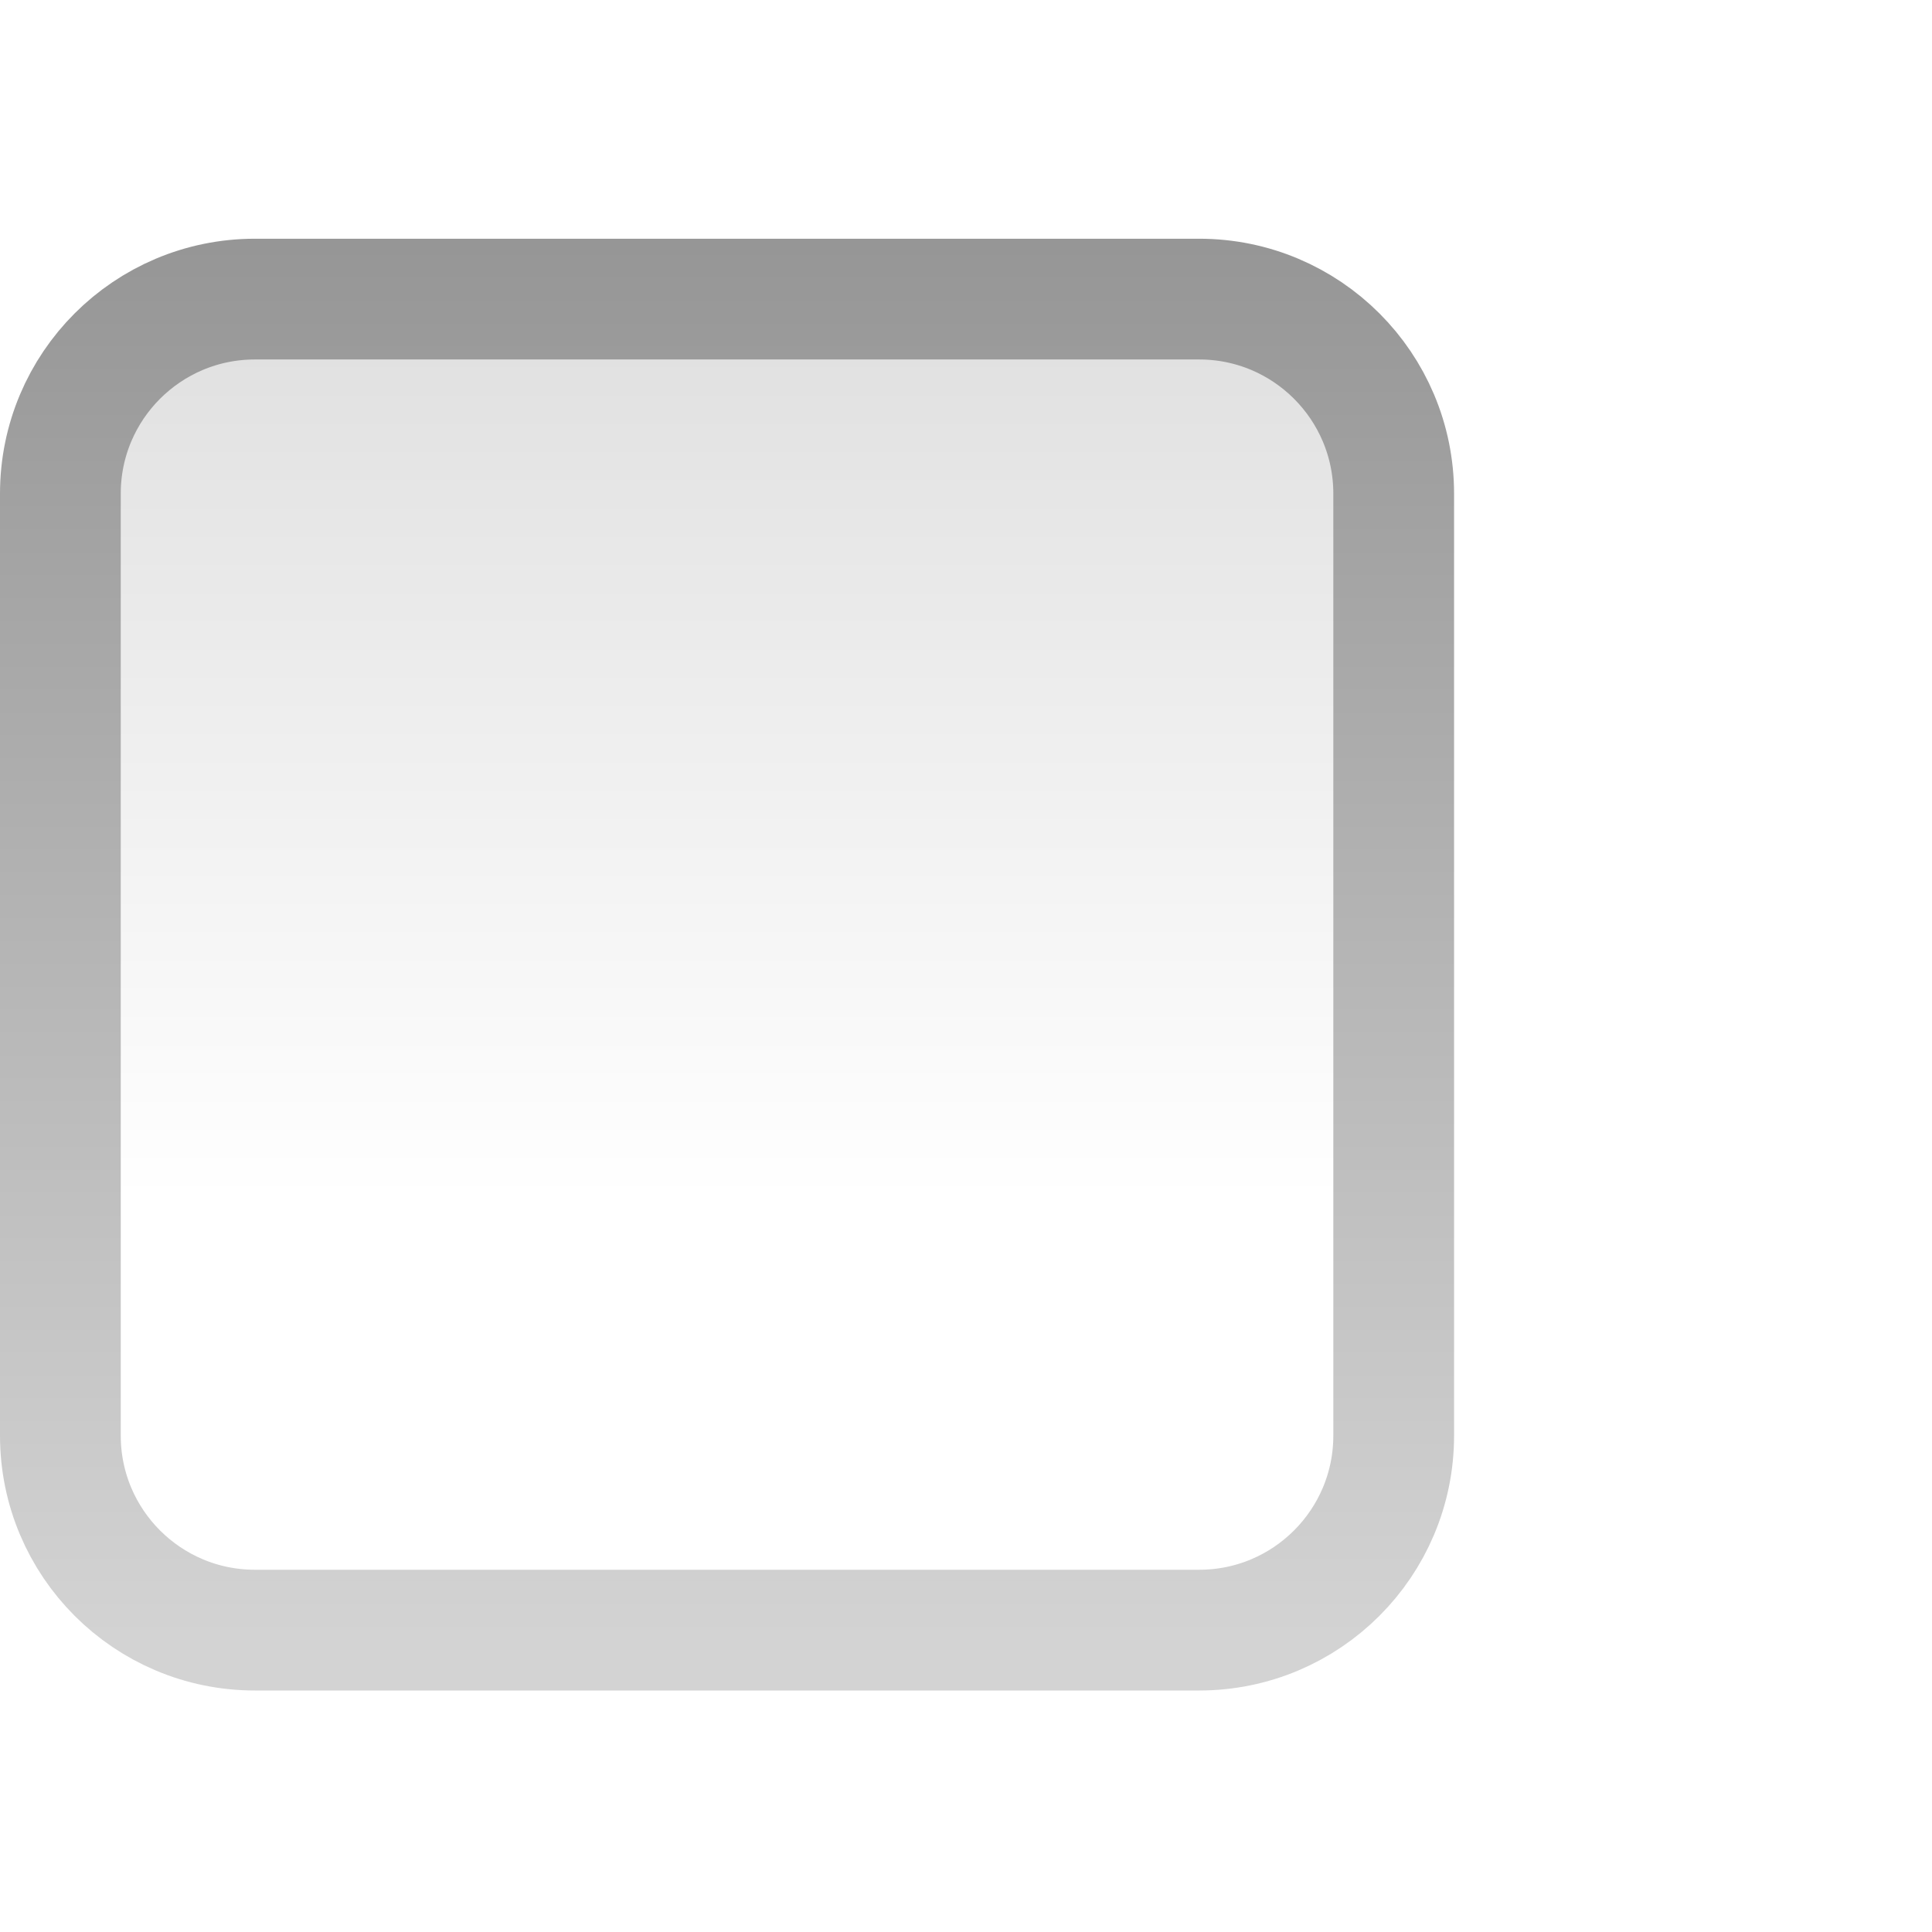
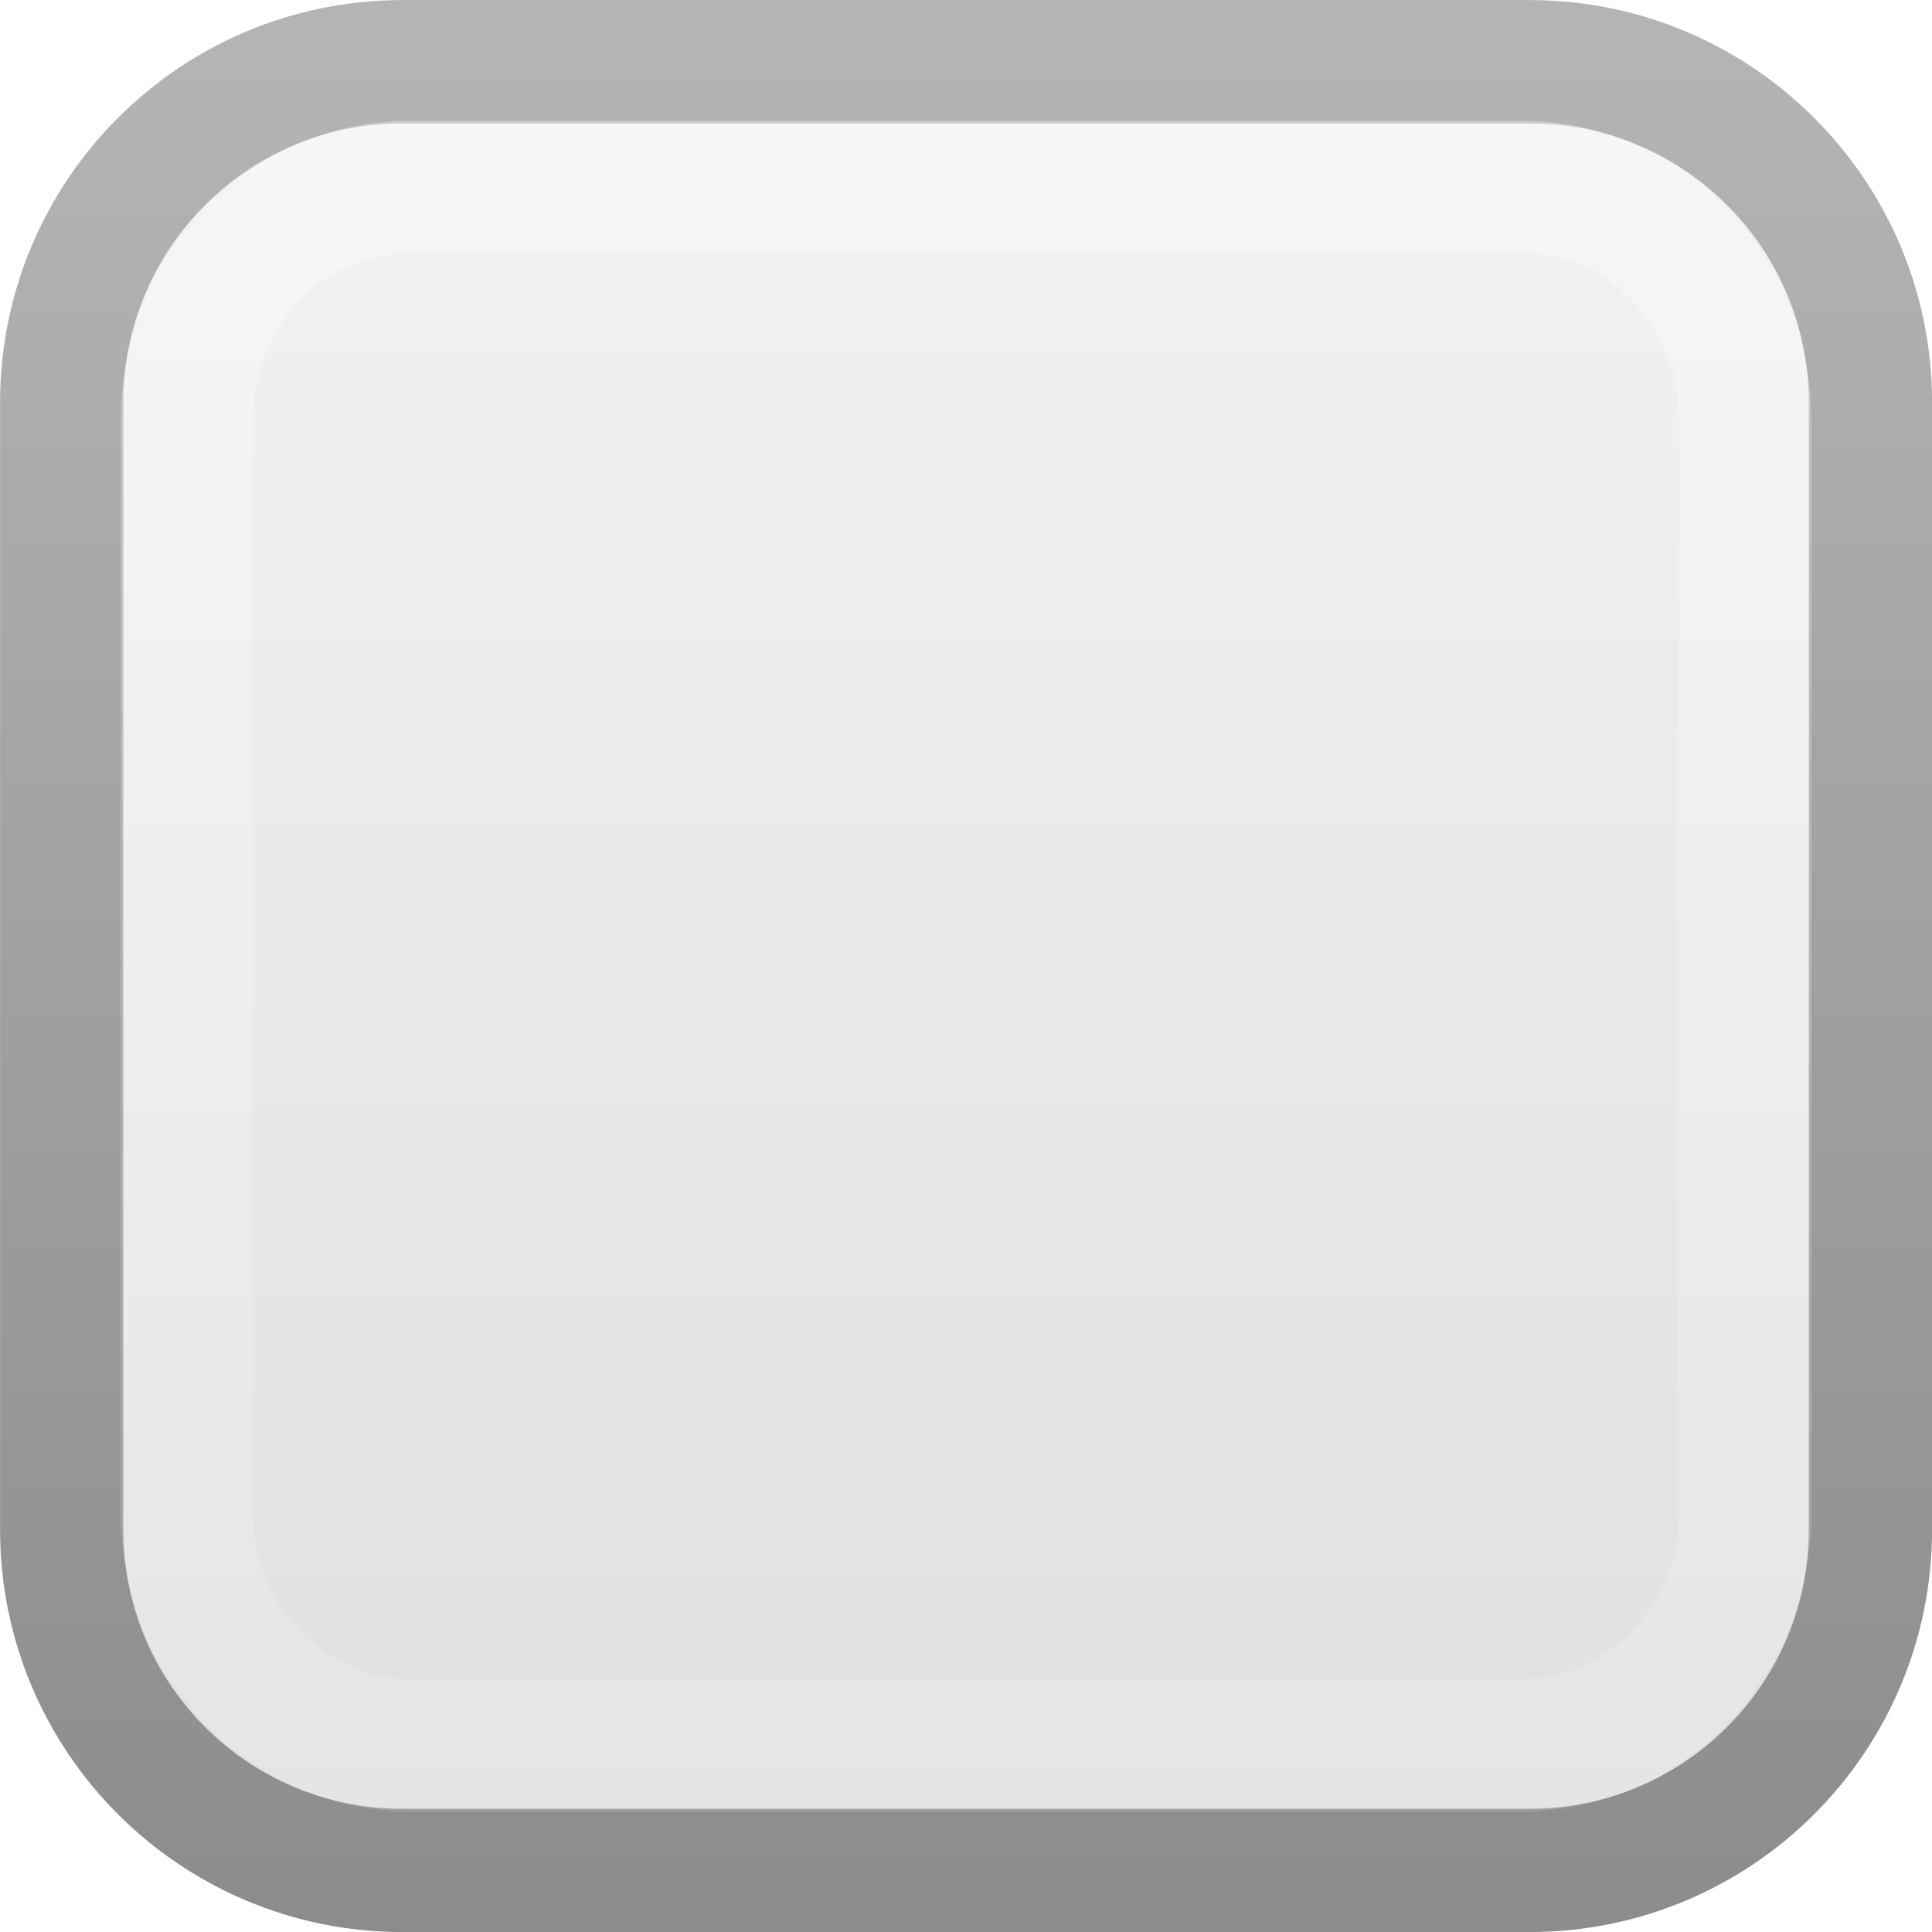
- <svg xmlns="http://www.w3.org/2000/svg" xmlns:xlink="http://www.w3.org/1999/xlink" width="16" height="16" id="svg814" version="1.1">
+ <svg xmlns="http://www.w3.org/2000/svg" xmlns:xlink="http://www.w3.org/1999/xlink" id="svg814" height="16" width="16" version="1.1">
  <defs id="defs816">
-     <linearGradient id="linearGradient10354-2">
-       <stop id="stop10356-2" offset="0" style="stop-color:#bbbbbb;stop-opacity:1;" />
-       <stop id="stop10358-2" offset="1" style="stop-color:#ffffff;stop-opacity:1" />
+     <linearGradient id="linearGradient8394" y2="197.99" gradientUnits="userSpaceOnUse" x2="1580.5" y1="201.99" x1="1582.1">
+       <stop id="stop24135" style="stop-color:#0e4460;stop-opacity:1;" offset="0" />
+       <stop id="stop24137" style="stop-color:#135479;stop-opacity:1;" offset="1" />
    </linearGradient>
-     <linearGradient id="linearGradient10332-5">
-       <stop style="stop-color:#d3d3d3;stop-opacity:1;" offset="0" id="stop10334-5" />
-       <stop style="stop-color:#8f8f8f;stop-opacity:1;" offset="1" id="stop10336-29" />
+     <linearGradient id="linearGradient3951" y2="-202.35" gradientUnits="userSpaceOnUse" y1="-186.45" gradientTransform="translate(-1610,-78.958)" x2="1205.6" x1="1205.6">
+       <stop id="stop10356-2" style="stop-color:#e0e0e0;stop-opacity:1;" offset="0" />
+       <stop id="stop10358-2" style="stop-color:#f2f2f2;stop-opacity:1;" offset="1" />
    </linearGradient>
-     <linearGradient xlink:href="#linearGradient10354-2" id="linearGradient3768" gradientUnits="userSpaceOnUse" gradientTransform="translate(-1199.985,-843.9584)" x1="1205.575" y1="-186.453" x2="1205.575" y2="-202.346" />
-     <linearGradient xlink:href="#linearGradient10332-5" id="linearGradient3770" gradientUnits="userSpaceOnUse" gradientTransform="matrix(0.8494121,0,0,0.8479429,-213.9768,-1248.164)" x1="260.925" y1="233.777" x2="260.925" y2="248.976" />
+     <linearGradient id="linearGradient3953" y2="248.98" gradientUnits="userSpaceOnUse" y1="233.78" gradientTransform="matrix(0.84941,0,0,0.84794,-623.98,-483.16)" x2="260.93" x1="260.93">
+       <stop id="stop10334-5" style="stop-color:#b4b4b4;stop-opacity:1;" offset="0" />
+       <stop id="stop10336-29" style="stop-color:#878787;stop-opacity:1;" offset="1" />
+     </linearGradient>
+     <linearGradient xlink:href="#linearGradient8394" id="linearGradient3009" gradientUnits="userSpaceOnUse" x1="1582.1" y1="201.99" x2="1580.5" y2="197.99" gradientTransform="translate(-1569,-195.4)" />
+     <linearGradient xlink:href="#linearGradient3951" id="linearGradient3780" gradientUnits="userSpaceOnUse" gradientTransform="matrix(1.356545,0,0,1.358884,-1628.008,280.3072)" x1="1205.15" y1="-195.238" x2="1205.15" y2="-205.543" />
+     <linearGradient xlink:href="#linearGradient3953" id="linearGradient3782" gradientUnits="userSpaceOnUse" gradientTransform="matrix(1.152263,0,0,1.152251,-290.4276,-268.956)" x1="260.93" y1="233.78" x2="260.93" y2="248.98" />
+     <linearGradient y2="1037.362" x2="7" y1="1052.362" x1="7" gradientTransform="matrix(0.8125,0,0,0.8666667,1.5,-896.0469)" gradientUnits="userSpaceOnUse" id="linearGradient3032" xlink:href="#linearGradient3810" />
+     <linearGradient id="linearGradient3810">
+       <stop id="stop3812" offset="0" style="stop-color:#000000;stop-opacity:0.098;" />
+       <stop style="stop-color:#000000;stop-opacity:0.043;" offset="0.267" id="stop3814" />
+       <stop id="stop3816" offset="1" style="stop-color:#000000;stop-opacity:0.043;" />
+     </linearGradient>
+     <linearGradient y2="1037.362" x2="7" y1="1052.362" x1="7" gradientTransform="matrix(0.8125,0,0,0.8666667,1.5,-896.0469)" gradientUnits="userSpaceOnUse" id="linearGradient3846" xlink:href="#linearGradient3810" />
+     <linearGradient xlink:href="#linearGradient3783" id="linearGradient3789" x1="5" y1="-1.404" x2="5" y2="-14.591" gradientUnits="userSpaceOnUse" />
+     <linearGradient id="linearGradient3783">
+       <stop style="stop-color:#ffffff;stop-opacity:0.322;" offset="0" id="stop3785" />
+       <stop style="stop-color:#ffffff;stop-opacity:0.157;" offset="1" id="stop3787" />
+     </linearGradient>
+     <linearGradient y2="-14.591" x2="5" y1="-1.404" x1="5" gradientUnits="userSpaceOnUse" id="linearGradient3806" xlink:href="#linearGradient3783" gradientTransform="matrix(1.047809,0,0,1.052252,-0.4039545,0.3617237)" />
  </defs>
-   <g id="layer1" transform="translate(0,-1036.362)">
-     <rect ry="1.611" rx="1.611" y="-1049.862" x="0.5" height="11.023" width="11.042" id="rect6506" style="color:#000000;fill:url(#linearGradient3768);fill-opacity:1;fill-rule:nonzero;stroke:url(#linearGradient3770);stroke-width:1;stroke-opacity:1;marker:none;visibility:visible;display:inline;overflow:visible;enable-background:accumulate" transform="scale(1,-1)" />
-   </g>
+   <rect id="rect6506" ry="2.822" style="color:#000000;fill:url(#linearGradient3780);stroke:url(#linearGradient3782);stroke-width:1.021;stroke-miterlimit:4;stroke-dasharray:none;enable-background:accumulate" rx="2.822" height="14.979" width="14.979" y="0.511" x="0.511" />
+   <rect style="fill:none;stroke:url(#linearGradient3806);stroke-width:1.096;stroke-linecap:square;stroke-miterlimit:4;stroke-opacity:1;stroke-dasharray:none" id="rect3867" width="12.904" height="12.904" x="1.548" y="-14.452" rx="1.845" ry="1.925" transform="scale(1,-1)" />
</svg>
